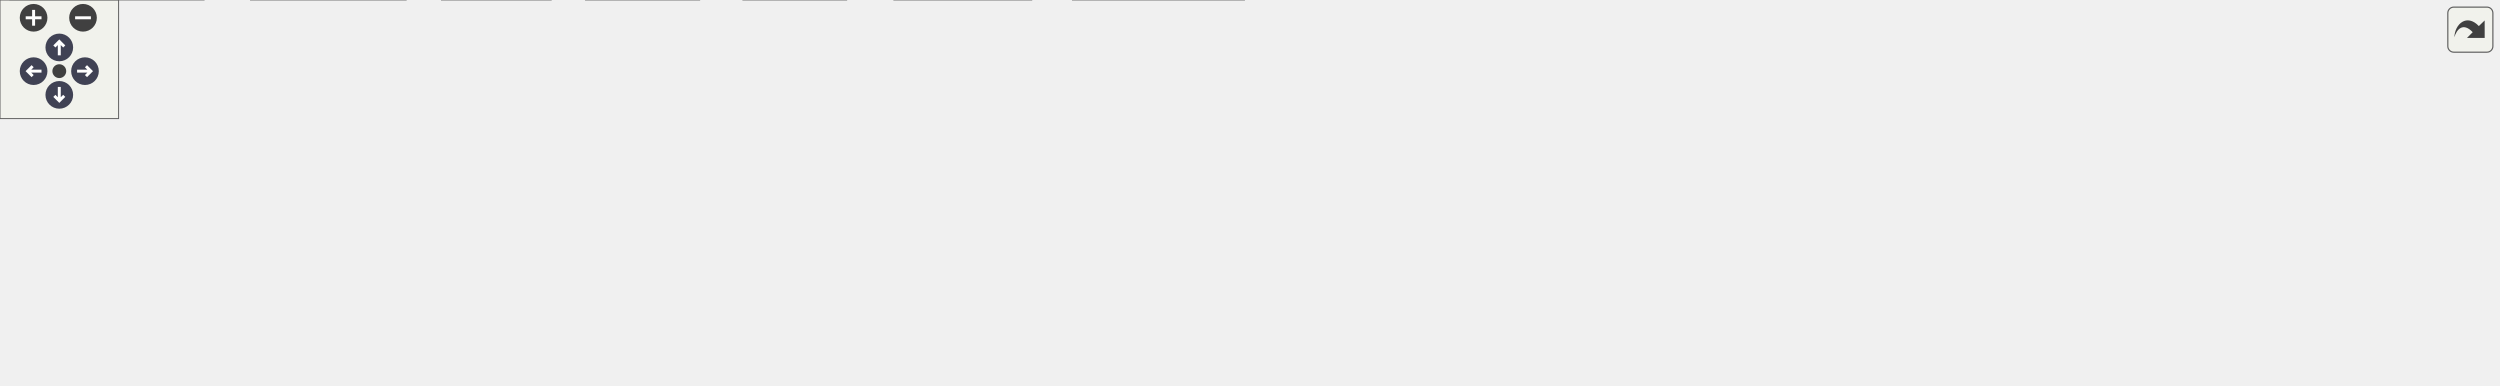
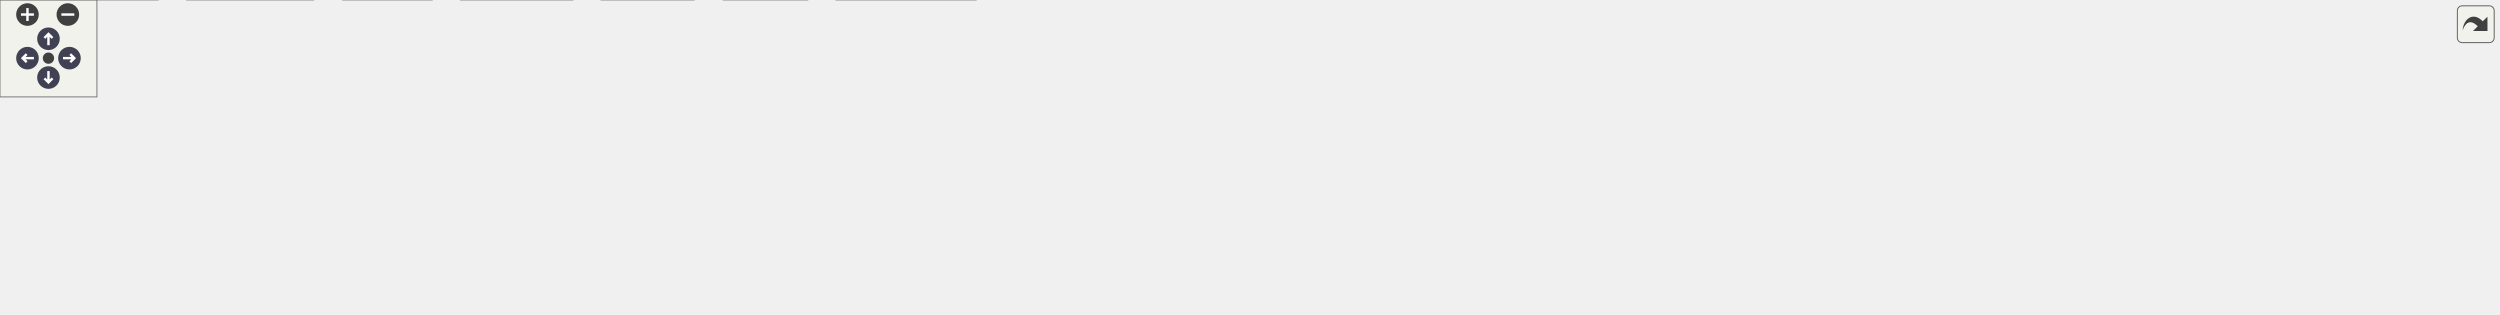
<svg xmlns="http://www.w3.org/2000/svg" xmlns:xlink="http://www.w3.org/1999/xlink" id="main" version="1.1" xml:space="preserve">
  <style type="text/css">
.node, .edge {opacity: 0.7;}
.node.selected, .edge.selected {opacity: 1;}
.edge:hover path { stroke: red; }
.edge:hover polygon { stroke: red; fill: red; }
</style>
  <defs>
    <circle id="rim" cx="0" cy="0" r="7" />
    <circle id="rim2" cx="0" cy="0" r="3.5" />
    <g id="zoomPlus">
      <use xlink:href="#rim" fill="#404040">
        <set attributeName="fill" to="#808080" begin="zoomplus.mouseover" end="zoomplus.mouseout" />
      </use>
      <path d="M-4,0h8M0,-4v8" fill="none" stroke="white" stroke-width="1.5" pointer-events="none" />
    </g>
    <g id="zoomMin">
      <use xlink:href="#rim" fill="#404040">
        <set attributeName="fill" to="#808080" begin="zoomminus.mouseover" end="zoomminus.mouseout" />
      </use>
      <path d="M-4,0h8" fill="none" stroke="white" stroke-width="1.5" pointer-events="none" />
    </g>
    <g id="arrowUp" transform="translate(30 24)">
      <use xlink:href="#rim" />
      <path pointer-events="none" fill="none" stroke="white" stroke-width="1.5" d="M0,-3.0v7 M-2.5,-0.5L0,-3.0L2.5,-0.5" />
    </g>
    <g id="arrowRight" transform="rotate(90) translate(36 -43)">
      <use xlink:href="#rim" />
      <path pointer-events="none" fill="none" stroke="white" stroke-width="1.5" d="M0,-3.0v7 M-2.5,-0.5L0,-3.0L2.5,-0.5" />
    </g>
    <g id="arrowDown" transform="rotate(180) translate(-30 -48)">
      <use xlink:href="#rim" />
      <path pointer-events="none" fill="none" stroke="white" stroke-width="1.5" d="M0,-3.0v7 M-2.5,-0.5L0,-3.0L2.5,-0.5" />
    </g>
    <g id="arrowLeft" transform="rotate(270) translate(-36 17)">
      <use xlink:href="#rim" />
      <path pointer-events="none" fill="none" stroke="white" stroke-width="1.5" d="M0,-3.0v7 M-2.5,-0.5L0,-3.0L2.5,-0.5" />
    </g>
    <g id="resetDef">
      <use xlink:href="#rim2" fill="#404040">
        <set attributeName="fill" to="#808080" begin="reset.mouseover" end="reset.mouseout" />
      </use>
    </g>
  </defs>
  <svg id="graph" class="graph">
    <g id="viewport">
      <g id="Node000001" class="node">
        <g id="a_Node000001">
          <a xlink:title=" ">
-             <polygon fill="#999999" stroke="#666666" points="815.75,-134.25 686.5,-134.25 686.5,-113.5 815.75,-113.5 815.75,-134.25" />
-             <text xml:space="preserve" text-anchor="middle" x="751.12" y="-120.75" font-family="Helvetica,sans-Serif" font-size="10.00">src/app/Application.cpp</text>
+             <polygon fill="#999999" stroke="#666666" points="1022.5,-134.25 893.25,-134.25 893.25,-113.5 1022.5,-113.5 1022.5,-134.25" />
+             <text xml:space="preserve" text-anchor="middle" x="957.88" y="-120.75" font-family="Helvetica,sans-Serif" font-size="10.00">src/app/Application.cpp</text>
          </a>
        </g>
      </g>
      <g id="Node000002" class="node">
        <g id="a_Node000002">
          <a xlink:href="Application_8hpp.html" target="_top" xlink:title=" ">
-             <polygon fill="white" stroke="#666666" points="218,-77.5 126.25,-77.5 126.25,-56.75 218,-56.75 218,-77.5" />
-             <text xml:space="preserve" text-anchor="middle" x="172.12" y="-64" font-family="Helvetica,sans-Serif" font-size="10.00">Application.hpp</text>
+             <polygon fill="white" stroke="#666666" points="281.75,-77.5 190,-77.5 190,-56.75 281.75,-56.75 281.75,-77.5" />
+             <text xml:space="preserve" text-anchor="middle" x="235.88" y="-64" font-family="Helvetica,sans-Serif" font-size="10.00">Application.hpp</text>
          </a>
        </g>
      </g>
      <g id="edge1_Node000001_Node000002" class="edge">
        <g id="a_edge1_Node000001_Node000002">
          <a xlink:title=" ">
-             <path fill="none" stroke="#63b8ff" d="M686.41,-118.99C589.4,-112.8 400.31,-99.25 229.52,-77.71" />
-             <polygon fill="#63b8ff" stroke="#63b8ff" points="230.16,-74.26 219.8,-76.47 229.28,-81.21 230.16,-74.26" />
-           </a>
-         </g>
-       </g>
-       <g id="Node000005" class="node">
-         <g id="a_Node000005">
+             <path fill="none" stroke="#63b8ff" d="M892.82,-120.63C775.25,-116.1 519.4,-104.06 293.46,-77.69" />
+             <polygon fill="#63b8ff" stroke="#63b8ff" points="293.88,-74.22 283.54,-76.52 293.06,-81.17 293.88,-74.22" />
+           </a>
+         </g>
+       </g>
+       <g id="Node000006" class="node">
+         <g id="a_Node000006">
          <a xlink:href="SingleInstance_8hpp.html" target="_top" xlink:title=" ">
-             <polygon fill="white" stroke="#666666" points="108.25,-77.5 0,-77.5 0,-56.75 108.25,-56.75 108.25,-77.5" />
-             <text xml:space="preserve" text-anchor="middle" x="54.12" y="-64" font-family="Helvetica,sans-Serif" font-size="10.00">SingleInstance.hpp</text>
-           </a>
-         </g>
-       </g>
-       <g id="edge4_Node000001_Node000005" class="edge">
-         <g id="a_edge4_Node000001_Node000005">
-           <a xlink:title=" ">
-             <path fill="none" stroke="#63b8ff" d="M686.18,-119.86C573.23,-114.27 333.07,-100.79 120.13,-77.76" />
-             <polygon fill="#63b8ff" stroke="#63b8ff" points="120.55,-74.28 110.23,-76.68 119.79,-81.24 120.55,-74.28" />
-           </a>
-         </g>
-       </g>
-       <g id="Node000008" class="node">
-         <g id="a_Node000008">
-           <a xlink:href="Constants_8hpp.html" target="_top" xlink:title=" ">
-             <polygon fill="white" stroke="#666666" points="815.38,-77.5 686.88,-77.5 686.88,-56.75 815.38,-56.75 815.38,-77.5" />
-             <text xml:space="preserve" text-anchor="middle" x="751.12" y="-64" font-family="Helvetica,sans-Serif" font-size="10.00">mo/core/Constants.hpp</text>
-           </a>
-         </g>
-       </g>
-       <g id="edge7_Node000001_Node000008" class="edge">
-         <g id="a_edge7_Node000001_Node000008">
-           <a xlink:title=" ">
-             <path fill="none" stroke="#63b8ff" d="M751.12,-113.09C751.12,-106.47 751.12,-97.47 751.12,-89.27" />
-             <polygon fill="#63b8ff" stroke="#63b8ff" points="754.63,-89.34 751.13,-79.34 747.63,-89.34 754.63,-89.34" />
+             <polygon fill="white" stroke="#666666" points="172,-77.5 63.75,-77.5 63.75,-56.75 172,-56.75 172,-77.5" />
+             <text xml:space="preserve" text-anchor="middle" x="117.88" y="-64" font-family="Helvetica,sans-Serif" font-size="10.00">SingleInstance.hpp</text>
+           </a>
+         </g>
+       </g>
+       <g id="edge5_Node000001_Node000006" class="edge">
+         <g id="a_edge5_Node000001_Node000006">
+           <a xlink:title=" ">
+             <path fill="none" stroke="#63b8ff" d="M892.99,-121.05C761.25,-116.91 452.74,-105.05 183.64,-77.7" />
+             <polygon fill="#63b8ff" stroke="#63b8ff" points="184.28,-74.25 173.98,-76.71 183.57,-81.21 184.28,-74.25" />
          </a>
        </g>
      </g>
      <g id="Node000009" class="node">
        <g id="a_Node000009">
+           <a xlink:href="Constants_8hpp.html" target="_top" xlink:title=" ">
+             <polygon fill="white" stroke="#666666" points="878.12,-77.5 749.62,-77.5 749.62,-56.75 878.12,-56.75 878.12,-77.5" />
+             <text xml:space="preserve" text-anchor="middle" x="813.88" y="-64" font-family="Helvetica,sans-Serif" font-size="10.00">mo/core/Constants.hpp</text>
+           </a>
+         </g>
+       </g>
+       <g id="edge9_Node000001_Node000009" class="edge">
+         <g id="a_edge9_Node000001_Node000009">
+           <a xlink:title=" ">
+             <path fill="none" stroke="#63b8ff" d="M932.13,-113.09C909.3,-104.41 875.7,-91.63 850.15,-81.92" />
+             <polygon fill="#63b8ff" stroke="#63b8ff" points="851.4,-78.65 840.81,-78.37 848.91,-85.19 851.4,-78.65" />
+           </a>
+         </g>
+       </g>
+       <g id="Node000010" class="node">
+         <g id="a_Node000010">
          <a xlink:href="Logger_8hpp.html" target="_top" xlink:title=" ">
-             <polygon fill="white" stroke="#666666" points="486.12,-77.5 374.12,-77.5 374.12,-56.75 486.12,-56.75 486.12,-77.5" />
-             <text xml:space="preserve" text-anchor="middle" x="430.12" y="-64" font-family="Helvetica,sans-Serif" font-size="10.00">mo/core/Logger.hpp</text>
-           </a>
-         </g>
-       </g>
-       <g id="edge8_Node000001_Node000009" class="edge">
-         <g id="a_edge8_Node000001_Node000009">
-           <a xlink:title=" ">
-             <path fill="none" stroke="#63b8ff" d="M693.37,-113.02C638.45,-103.66 555.86,-89.57 497.87,-79.68" />
-             <polygon fill="#63b8ff" stroke="#63b8ff" points="498.55,-76.25 488.1,-78.01 497.37,-83.15 498.55,-76.25" />
-           </a>
-         </g>
-       </g>
-       <g id="Node000011" class="node">
-         <g id="a_Node000011">
+             <polygon fill="white" stroke="#666666" points="731.88,-77.5 619.88,-77.5 619.88,-56.75 731.88,-56.75 731.88,-77.5" />
+             <text xml:space="preserve" text-anchor="middle" x="675.88" y="-64" font-family="Helvetica,sans-Serif" font-size="10.00">mo/core/Logger.hpp</text>
+           </a>
+         </g>
+       </g>
+       <g id="edge10_Node000001_Node000010" class="edge">
+         <g id="a_edge10_Node000001_Node000010">
+           <a xlink:title=" ">
+             <path fill="none" stroke="#63b8ff" d="M907.13,-113.02C859.66,-103.81 788.65,-90.02 737.84,-80.16" />
+             <polygon fill="#63b8ff" stroke="#63b8ff" points="738.65,-76.75 728.17,-78.28 737.32,-83.62 738.65,-76.75" />
+           </a>
+         </g>
+       </g>
+       <g id="Node000012" class="node">
+         <g id="a_Node000012">
          <a xlink:href="Settings_8hpp.html" target="_top" xlink:title=" ">
-             <polygon fill="white" stroke="#666666" points="355.88,-77.5 236.38,-77.5 236.38,-56.75 355.88,-56.75 355.88,-77.5" />
-             <text xml:space="preserve" text-anchor="middle" x="296.12" y="-64" font-family="Helvetica,sans-Serif" font-size="10.00">mo/core/Settings.hpp</text>
-           </a>
-         </g>
-       </g>
-       <g id="edge10_Node000001_Node000011" class="edge">
-         <g id="a_edge10_Node000001_Node000011">
-           <a xlink:title=" ">
-             <path fill="none" stroke="#63b8ff" d="M686.2,-115.6C611.78,-107.19 485.83,-92.7 367.4,-77.77" />
-             <polygon fill="#63b8ff" stroke="#63b8ff" points="368.19,-74.34 357.83,-76.56 367.31,-81.29 368.19,-74.34" />
+             <polygon fill="white" stroke="#666666" points="419.62,-77.5 300.12,-77.5 300.12,-56.75 419.62,-56.75 419.62,-77.5" />
+             <text xml:space="preserve" text-anchor="middle" x="359.88" y="-64" font-family="Helvetica,sans-Serif" font-size="10.00">mo/core/Settings.hpp</text>
+           </a>
+         </g>
+       </g>
+       <g id="edge12_Node000001_Node000012" class="edge">
+         <g id="a_edge12_Node000001_Node000012">
+           <a xlink:title=" ">
+             <path fill="none" stroke="#63b8ff" d="M893.03,-118.35C795.33,-111.31 604.28,-96.64 431.42,-77.73" />
+             <polygon fill="#63b8ff" stroke="#63b8ff" points="431.89,-74.26 421.57,-76.65 431.13,-81.22 431.89,-74.26" />
          </a>
        </g>
      </g>
      <g id="Node000013" class="node">
        <g id="a_Node000013">
          <a xlink:href="MainWindow_8hpp.html" target="_top" xlink:title=" ">
-             <polygon fill="white" stroke="#666666" points="668.38,-77.5 503.88,-77.5 503.88,-56.75 668.38,-56.75 668.38,-77.5" />
-             <text xml:space="preserve" text-anchor="middle" x="586.12" y="-64" font-family="Helvetica,sans-Serif" font-size="10.00">mainwindow/MainWindow.hpp</text>
-           </a>
-         </g>
-       </g>
-       <g id="edge15_Node000001_Node000013" class="edge">
-         <g id="a_edge15_Node000001_Node000013">
-           <a xlink:title=" ">
-             <path fill="none" stroke="#63b8ff" d="M721.63,-113.09C695.08,-104.28 655.83,-91.25 626.4,-81.49" />
-             <polygon fill="#63b8ff" stroke="#63b8ff" points="627.68,-78.22 617.08,-78.4 625.47,-84.87 627.68,-78.22" />
+             <polygon fill="white" stroke="#666666" points="602.12,-77.5 437.62,-77.5 437.62,-56.75 602.12,-56.75 602.12,-77.5" />
+             <text xml:space="preserve" text-anchor="middle" x="519.88" y="-64" font-family="Helvetica,sans-Serif" font-size="10.00">mainwindow/MainWindow.hpp</text>
+           </a>
+         </g>
+       </g>
+       <g id="edge17_Node000001_Node000013" class="edge">
+         <g id="a_edge17_Node000001_Node000013">
+           <a xlink:title=" ">
+             <path fill="none" stroke="#63b8ff" d="M892.77,-114.74C817.82,-105.37 694.22,-89.92 610.04,-79.4" />
+             <polygon fill="#63b8ff" stroke="#63b8ff" points="610.55,-75.93 600.19,-78.16 609.68,-82.88 610.55,-75.93" />
          </a>
        </g>
      </g>
      <g id="Node000015" class="node">
        <g id="a_Node000015">
          <a xlink:title=" ">
-             <polygon fill="#e0e0e0" stroke="#999999" points="909.12,-77.5 833.12,-77.5 833.12,-56.75 909.12,-56.75 909.12,-77.5" />
-             <text xml:space="preserve" text-anchor="middle" x="871.12" y="-64" font-family="Helvetica,sans-Serif" font-size="10.00">QLibraryInfo</text>
-           </a>
-         </g>
-       </g>
-       <g id="edge19_Node000001_Node000015" class="edge">
-         <g id="a_edge19_Node000001_Node000015">
-           <a xlink:title=" ">
-             <path fill="none" stroke="#63b8ff" d="M772.58,-113.09C791.18,-104.6 818.35,-92.2 839.45,-82.58" />
-             <polygon fill="#63b8ff" stroke="#63b8ff" points="840.84,-85.79 848.48,-78.46 837.93,-79.42 840.84,-85.79" />
+             <polygon fill="#e0e0e0" stroke="#999999" points="1019.88,-77.5 895.88,-77.5 895.88,-56.75 1019.88,-56.75 1019.88,-77.5" />
+             <text xml:space="preserve" text-anchor="middle" x="957.88" y="-64" font-family="Helvetica,sans-Serif" font-size="10.00">QCommandLineParser</text>
+           </a>
+         </g>
+       </g>
+       <g id="edge21_Node000001_Node000015" class="edge">
+         <g id="a_edge21_Node000001_Node000015">
+           <a xlink:title=" ">
+             <path fill="none" stroke="#63b8ff" d="M957.88,-113.09C957.88,-106.47 957.88,-97.47 957.88,-89.27" />
+             <polygon fill="#63b8ff" stroke="#63b8ff" points="961.38,-89.34 957.88,-79.34 954.38,-89.34 961.38,-89.34" />
          </a>
        </g>
      </g>
      <g id="Node000016" class="node">
        <g id="a_Node000016">
          <a xlink:title=" ">
-             <polygon fill="#e0e0e0" stroke="#999999" points="982.62,-77.5 927.62,-77.5 927.62,-56.75 982.62,-56.75 982.62,-77.5" />
-             <text xml:space="preserve" text-anchor="middle" x="955.12" y="-64" font-family="Helvetica,sans-Serif" font-size="10.00">QLocale</text>
-           </a>
-         </g>
-       </g>
-       <g id="edge20_Node000001_Node000016" class="edge">
-         <g id="a_edge20_Node000001_Node000016">
-           <a xlink:title=" ">
-             <path fill="none" stroke="#63b8ff" d="M787.6,-113.09C823.84,-103.36 879.24,-88.49 916.29,-78.55" />
-             <polygon fill="#63b8ff" stroke="#63b8ff" points="916.95,-82 925.7,-76.02 915.13,-75.23 916.95,-82" />
+             <polygon fill="#e0e0e0" stroke="#999999" points="1097.62,-77.5 1038.12,-77.5 1038.12,-56.75 1097.62,-56.75 1097.62,-77.5" />
+             <text xml:space="preserve" text-anchor="middle" x="1067.88" y="-64" font-family="Helvetica,sans-Serif" font-size="10.00">QFileInfo</text>
+           </a>
+         </g>
+       </g>
+       <g id="edge22_Node000001_Node000016" class="edge">
+         <g id="a_edge22_Node000001_Node000016">
+           <a xlink:title=" ">
+             <path fill="none" stroke="#63b8ff" d="M977.54,-113.09C994.43,-104.68 1019.04,-92.43 1038.31,-82.84" />
+             <polygon fill="#63b8ff" stroke="#63b8ff" points="1039.63,-86.09 1047.02,-78.5 1036.51,-79.83 1039.63,-86.09" />
          </a>
        </g>
      </g>
      <g id="Node000017" class="node">
        <g id="a_Node000017">
          <a xlink:title=" ">
-             <polygon fill="#e0e0e0" stroke="#999999" points="1063.75,-77.5 1000.5,-77.5 1000.5,-56.75 1063.75,-56.75 1063.75,-77.5" />
-             <text xml:space="preserve" text-anchor="middle" x="1032.12" y="-64" font-family="Helvetica,sans-Serif" font-size="10.00">QSettings</text>
-           </a>
-         </g>
-       </g>
-       <g id="edge21_Node000001_Node000017" class="edge">
-         <g id="a_edge21_Node000001_Node000017">
-           <a xlink:title=" ">
-             <path fill="none" stroke="#63b8ff" d="M807.27,-113.03C853.71,-104.72 921.68,-92.18 989.41,-78.01" />
-             <polygon fill="#63b8ff" stroke="#63b8ff" points="989.73,-81.52 998.8,-76.04 988.29,-74.67 989.73,-81.52" />
+             <polygon fill="#e0e0e0" stroke="#999999" points="1191.88,-77.5 1115.88,-77.5 1115.88,-56.75 1191.88,-56.75 1191.88,-77.5" />
+             <text xml:space="preserve" text-anchor="middle" x="1153.88" y="-64" font-family="Helvetica,sans-Serif" font-size="10.00">QLibraryInfo</text>
+           </a>
+         </g>
+       </g>
+       <g id="edge23_Node000001_Node000017" class="edge">
+         <g id="a_edge23_Node000001_Node000017">
+           <a xlink:title=" ">
+             <path fill="none" stroke="#63b8ff" d="M992.92,-113.09C1025.01,-104.12 1072.72,-90.79 1107.87,-80.98" />
+             <polygon fill="#63b8ff" stroke="#63b8ff" points="1108.66,-84.39 1117.35,-78.33 1106.78,-77.65 1108.66,-84.39" />
          </a>
        </g>
      </g>
      <g id="Node000018" class="node">
        <g id="a_Node000018">
          <a xlink:title=" ">
-             <polygon fill="#e0e0e0" stroke="#999999" points="1174.75,-77.5 1081.5,-77.5 1081.5,-56.75 1174.75,-56.75 1174.75,-77.5" />
-             <text xml:space="preserve" text-anchor="middle" x="1128.12" y="-64" font-family="Helvetica,sans-Serif" font-size="10.00">QStandardPaths</text>
-           </a>
-         </g>
-       </g>
-       <g id="edge22_Node000001_Node000018" class="edge">
-         <g id="a_edge22_Node000001_Node000018">
-           <a xlink:title=" ">
-             <path fill="none" stroke="#63b8ff" d="M815.96,-114.3C878.57,-105.89 976.35,-92.42 1069.94,-77.97" />
-             <polygon fill="#63b8ff" stroke="#63b8ff" points="1070.19,-81.47 1079.54,-76.48 1069.12,-74.55 1070.19,-81.47" />
+             <polygon fill="#e0e0e0" stroke="#999999" points="1265.38,-77.5 1210.38,-77.5 1210.38,-56.75 1265.38,-56.75 1265.38,-77.5" />
+             <text xml:space="preserve" text-anchor="middle" x="1237.88" y="-64" font-family="Helvetica,sans-Serif" font-size="10.00">QLocale</text>
+           </a>
+         </g>
+       </g>
+       <g id="edge24_Node000001_Node000018" class="edge">
+         <g id="a_edge24_Node000001_Node000018">
+           <a xlink:title=" ">
+             <path fill="none" stroke="#63b8ff" d="M1016.51,-113C1063.36,-104.87 1130.92,-92.6 1199.1,-77.78" />
+             <polygon fill="#63b8ff" stroke="#63b8ff" points="1199.54,-81.26 1208.56,-75.7 1198.04,-74.43 1199.54,-81.26" />
          </a>
        </g>
      </g>
      <g id="Node000019" class="node">
        <g id="a_Node000019">
          <a xlink:title=" ">
-             <polygon fill="#e0e0e0" stroke="#999999" points="1263.88,-77.5 1192.38,-77.5 1192.38,-56.75 1263.88,-56.75 1263.88,-77.5" />
-             <text xml:space="preserve" text-anchor="middle" x="1228.12" y="-64" font-family="Helvetica,sans-Serif" font-size="10.00">QTranslator</text>
-           </a>
-         </g>
-       </g>
-       <g id="edge23_Node000001_Node000019" class="edge">
-         <g id="a_edge23_Node000001_Node000019">
-           <a xlink:title=" ">
-             <path fill="none" stroke="#63b8ff" d="M815.96,-118.23C898.55,-111.83 1045.89,-98.82 1180.82,-77.89" />
-             <polygon fill="#63b8ff" stroke="#63b8ff" points="1181.33,-81.36 1190.67,-76.35 1180.25,-74.44 1181.33,-81.36" />
+             <polygon fill="#e0e0e0" stroke="#999999" points="1346.5,-77.5 1283.25,-77.5 1283.25,-56.75 1346.5,-56.75 1346.5,-77.5" />
+             <text xml:space="preserve" text-anchor="middle" x="1314.88" y="-64" font-family="Helvetica,sans-Serif" font-size="10.00">QSettings</text>
+           </a>
+         </g>
+       </g>
+       <g id="edge25_Node000001_Node000019" class="edge">
+         <g id="a_edge25_Node000001_Node000019">
+           <a xlink:title=" ">
+             <path fill="none" stroke="#63b8ff" d="M1022.81,-115.28C1084.57,-107.67 1180.3,-94.89 1271.9,-77.94" />
+             <polygon fill="#63b8ff" stroke="#63b8ff" points="1272.38,-81.41 1281.56,-76.13 1271.09,-74.53 1272.38,-81.41" />
+           </a>
+         </g>
+       </g>
+       <g id="Node000020" class="node">
+         <g id="a_Node000020">
+           <a xlink:title=" ">
+             <polygon fill="#e0e0e0" stroke="#999999" points="1457.5,-77.5 1364.25,-77.5 1364.25,-56.75 1457.5,-56.75 1457.5,-77.5" />
+             <text xml:space="preserve" text-anchor="middle" x="1410.88" y="-64" font-family="Helvetica,sans-Serif" font-size="10.00">QStandardPaths</text>
+           </a>
+         </g>
+       </g>
+       <g id="edge26_Node000001_Node000020" class="edge">
+         <g id="a_edge26_Node000001_Node000020">
+           <a xlink:title=" ">
+             <path fill="none" stroke="#63b8ff" d="M1022.82,-116.59C1099.33,-108.93 1230.58,-95.01 1352.42,-77.93" />
+             <polygon fill="#63b8ff" stroke="#63b8ff" points="1352.89,-81.4 1362.3,-76.54 1351.91,-74.47 1352.89,-81.4" />
+           </a>
+         </g>
+       </g>
+       <g id="Node000021" class="node">
+         <g id="a_Node000021">
+           <a xlink:title=" ">
+             <polygon fill="#e0e0e0" stroke="#999999" points="1546.62,-77.5 1475.12,-77.5 1475.12,-56.75 1546.62,-56.75 1546.62,-77.5" />
+             <text xml:space="preserve" text-anchor="middle" x="1510.88" y="-64" font-family="Helvetica,sans-Serif" font-size="10.00">QTranslator</text>
+           </a>
+         </g>
+       </g>
+       <g id="edge27_Node000001_Node000021" class="edge">
+         <g id="a_edge27_Node000001_Node000021">
+           <a xlink:title=" ">
+             <path fill="none" stroke="#63b8ff" d="M1022.85,-119.61C1117.73,-114.28 1299.89,-101.94 1463.66,-77.84" />
+             <polygon fill="#63b8ff" stroke="#63b8ff" points="1464.05,-81.32 1473.42,-76.38 1463.02,-74.39 1464.05,-81.32" />
          </a>
        </g>
      </g>
      <g id="Node000003" class="node">
        <g id="a_Node000003">
          <a xlink:title=" ">
-             <polygon fill="#e0e0e0" stroke="#999999" points="205.25,-20.75 127,-20.75 127,0 205.25,0 205.25,-20.75" />
-             <text xml:space="preserve" text-anchor="middle" x="166.12" y="-7.25" font-family="Helvetica,sans-Serif" font-size="10.00">QApplication</text>
+             <polygon fill="#e0e0e0" stroke="#999999" points="194,-20.75 115.75,-20.75 115.75,0 194,0 194,-20.75" />
+             <text xml:space="preserve" text-anchor="middle" x="154.88" y="-7.25" font-family="Helvetica,sans-Serif" font-size="10.00">QApplication</text>
          </a>
        </g>
      </g>
      <g id="edge2_Node000002_Node000003" class="edge">
        <g id="a_edge2_Node000002_Node000003">
          <a xlink:title=" ">
-             <path fill="none" stroke="#63b8ff" d="M171.05,-56.34C170.33,-49.72 169.34,-40.72 168.44,-32.52" />
-             <polygon fill="#63b8ff" stroke="#63b8ff" points="171.92,-32.14 167.35,-22.58 164.96,-32.9 171.92,-32.14" />
+             <path fill="none" stroke="#63b8ff" d="M221.39,-56.34C209.53,-48.32 192.5,-36.81 178.64,-27.44" />
+             <polygon fill="#63b8ff" stroke="#63b8ff" points="180.73,-24.63 170.48,-21.93 176.81,-30.43 180.73,-24.63" />
          </a>
        </g>
      </g>
      <g id="Node000004" class="node">
        <g id="a_Node000004">
          <a xlink:title=" ">
-             <polygon fill="#e0e0e0" stroke="#999999" points="353.75,-20.75 296.5,-20.75 296.5,0 353.75,0 353.75,-20.75" />
-             <text xml:space="preserve" text-anchor="middle" x="325.12" y="-7.25" font-family="Helvetica,sans-Serif" font-size="10.00">memory</text>
+             <polygon fill="#e0e0e0" stroke="#999999" points="354.5,-20.75 285.25,-20.75 285.25,0 354.5,0 354.5,-20.75" />
+             <text xml:space="preserve" text-anchor="middle" x="319.88" y="-7.25" font-family="Helvetica,sans-Serif" font-size="10.00">QStringList</text>
          </a>
        </g>
      </g>
      <g id="edge3_Node000002_Node000004" class="edge">
        <g id="a_edge3_Node000002_Node000004">
          <a xlink:title=" ">
-             <path fill="none" stroke="#63b8ff" d="M199.48,-56.34C223.88,-47.61 259.85,-34.73 287.06,-25" />
-             <polygon fill="#63b8ff" stroke="#63b8ff" points="288.09,-28.35 296.33,-21.68 285.73,-21.75 288.09,-28.35" />
-           </a>
-         </g>
-       </g>
-       <g id="Node000006" class="node">
-         <g id="a_Node000006">
-           <a xlink:title=" ">
-             <polygon fill="#e0e0e0" stroke="#999999" points="278.62,-20.75 223.62,-20.75 223.62,0 278.62,0 278.62,-20.75" />
-             <text xml:space="preserve" text-anchor="middle" x="251.12" y="-7.25" font-family="Helvetica,sans-Serif" font-size="10.00">QObject</text>
-           </a>
-         </g>
-       </g>
-       <g id="edge5_Node000005_Node000006" class="edge">
-         <g id="a_edge5_Node000005_Node000006">
-           <a xlink:title=" ">
-             <path fill="none" stroke="#63b8ff" d="M89.34,-56.34C123.9,-46.73 176.47,-32.12 212.23,-22.18" />
-             <polygon fill="#63b8ff" stroke="#63b8ff" points="213.05,-25.59 221.75,-19.54 211.18,-18.84 213.05,-25.59" />
+             <path fill="none" stroke="#63b8ff" d="M250.89,-56.34C263.32,-48.24 281.2,-36.58 295.65,-27.17" />
+             <polygon fill="#63b8ff" stroke="#63b8ff" points="297.25,-30.3 303.72,-21.9 293.43,-24.43 297.25,-30.3" />
+           </a>
+         </g>
+       </g>
+       <g id="Node000005" class="node">
+         <g id="a_Node000005">
+           <a xlink:title=" ">
+             <polygon fill="#e0e0e0" stroke="#999999" points="429.5,-20.75 372.25,-20.75 372.25,0 429.5,0 429.5,-20.75" />
+             <text xml:space="preserve" text-anchor="middle" x="400.88" y="-7.25" font-family="Helvetica,sans-Serif" font-size="10.00">memory</text>
+           </a>
+         </g>
+       </g>
+       <g id="edge4_Node000002_Node000005" class="edge">
+         <g id="a_edge4_Node000002_Node000005">
+           <a xlink:title=" ">
+             <path fill="none" stroke="#63b8ff" d="M265.37,-56.34C292.09,-47.47 331.66,-34.34 361.15,-24.56" />
+             <polygon fill="#63b8ff" stroke="#63b8ff" points="362.08,-27.93 370.47,-21.46 359.88,-21.29 362.08,-27.93" />
+           </a>
+         </g>
+       </g>
+       <g id="edge8_Node000006_Node000004" class="edge">
+         <g id="a_edge8_Node000006_Node000004">
+           <a xlink:title=" ">
+             <path fill="none" stroke="#63b8ff" d="M153.99,-56.34C187.52,-47.25 237.58,-33.68 273.94,-23.82" />
+             <polygon fill="#63b8ff" stroke="#63b8ff" points="274.55,-27.29 283.29,-21.29 272.72,-20.53 274.55,-27.29" />
          </a>
        </g>
      </g>
      <g id="Node000007" class="node">
        <g id="a_Node000007">
          <a xlink:title=" ">
-             <polygon fill="#e0e0e0" stroke="#999999" points="103,-20.75 5.25,-20.75 5.25,0 103,0 103,-20.75" />
-             <text xml:space="preserve" text-anchor="middle" x="54.12" y="-7.25" font-family="Helvetica,sans-Serif" font-size="10.00">QSharedMemory</text>
-           </a>
-         </g>
-       </g>
-       <g id="edge6_Node000005_Node000007" class="edge">
-         <g id="a_edge6_Node000005_Node000007">
-           <a xlink:title=" ">
-             <path fill="none" stroke="#63b8ff" d="M54.12,-56.34C54.12,-49.72 54.12,-40.72 54.12,-32.52" />
-             <polygon fill="#63b8ff" stroke="#63b8ff" points="57.63,-32.59 54.13,-22.59 50.63,-32.59 57.63,-32.59" />
-           </a>
-         </g>
-       </g>
-       <g id="Node000010" class="node">
-         <g id="a_Node000010">
-           <a xlink:title=" ">
-             <polygon fill="#e0e0e0" stroke="#999999" points="428.12,-20.75 376.12,-20.75 376.12,0 428.12,0 428.12,-20.75" />
-             <text xml:space="preserve" text-anchor="middle" x="402.12" y="-7.25" font-family="Helvetica,sans-Serif" font-size="10.00">QString</text>
-           </a>
-         </g>
-       </g>
-       <g id="edge9_Node000009_Node000010" class="edge">
-         <g id="a_edge9_Node000009_Node000010">
-           <a xlink:title=" ">
-             <path fill="none" stroke="#63b8ff" d="M425.12,-56.34C421.54,-49.33 416.59,-39.66 412.2,-31.08" />
-             <polygon fill="#63b8ff" stroke="#63b8ff" points="415.45,-29.74 407.78,-22.43 409.21,-32.92 415.45,-29.74" />
-           </a>
-         </g>
-       </g>
-       <g id="edge14_Node000011_Node000004" class="edge">
-         <g id="a_edge14_Node000011_Node000004">
-           <a xlink:title=" ">
-             <path fill="none" stroke="#63b8ff" d="M301.31,-56.34C305.02,-49.33 310.14,-39.66 314.69,-31.08" />
-             <polygon fill="#63b8ff" stroke="#63b8ff" points="317.69,-32.89 319.28,-22.42 311.5,-29.61 317.69,-32.89" />
-           </a>
-         </g>
-       </g>
-       <g id="edge11_Node000011_Node000006" class="edge">
-         <g id="a_edge11_Node000011_Node000006">
-           <a xlink:title=" ">
-             <path fill="none" stroke="#63b8ff" d="M288.08,-56.34C282.06,-49.02 273.66,-38.79 266.38,-29.94" />
-             <polygon fill="#63b8ff" stroke="#63b8ff" points="269.12,-27.75 260.06,-22.25 263.71,-32.2 269.12,-27.75" />
-           </a>
-         </g>
-       </g>
-       <g id="edge12_Node000011_Node000010" class="edge">
-         <g id="a_edge12_Node000011_Node000010">
-           <a xlink:title=" ">
-             <path fill="none" stroke="#63b8ff" d="M315.08,-56.34C331.2,-48.01 354.63,-35.91 373.12,-26.36" />
-             <polygon fill="#63b8ff" stroke="#63b8ff" points="374.71,-29.47 381.99,-21.77 371.5,-23.25 374.71,-29.47" />
-           </a>
-         </g>
-       </g>
-       <g id="Node000012" class="node">
-         <g id="a_Node000012">
-           <a xlink:title=" ">
-             <polygon fill="#e0e0e0" stroke="#999999" points="521.75,-20.75 452.5,-20.75 452.5,0 521.75,0 521.75,-20.75" />
-             <text xml:space="preserve" text-anchor="middle" x="487.12" y="-7.25" font-family="Helvetica,sans-Serif" font-size="10.00">QStringList</text>
-           </a>
-         </g>
-       </g>
-       <g id="edge13_Node000011_Node000012" class="edge">
-         <g id="a_edge13_Node000011_Node000012">
-           <a xlink:title=" ">
-             <path fill="none" stroke="#63b8ff" d="M330.27,-56.34C361.55,-47.37 408.04,-34.04 442.3,-24.23" />
-             <polygon fill="#63b8ff" stroke="#63b8ff" points="442.85,-27.71 451.5,-21.59 440.92,-20.98 442.85,-27.71" />
-           </a>
-         </g>
-       </g>
-       <g id="edge18_Node000013_Node000004" class="edge">
-         <g id="a_edge18_Node000013_Node000004">
-           <a xlink:title=" ">
-             <path fill="none" stroke="#63b8ff" d="M537.8,-56.33C493.4,-47.28 425.77,-33.37 367.12,-20.75 366.46,-20.61 365.8,-20.46 365.12,-20.32" />
-             <polygon fill="#63b8ff" stroke="#63b8ff" points="366.03,-16.93 355.51,-18.21 364.53,-23.77 366.03,-16.93" />
-           </a>
-         </g>
-       </g>
-       <g id="edge17_Node000013_Node000012" class="edge">
-         <g id="a_edge17_Node000013_Node000012">
-           <a xlink:title=" ">
-             <path fill="none" stroke="#63b8ff" d="M568.43,-56.34C553.5,-48.08 531.89,-36.13 514.7,-26.63" />
-             <polygon fill="#63b8ff" stroke="#63b8ff" points="516.44,-23.59 506,-21.81 513.05,-29.71 516.44,-23.59" />
+             <polygon fill="#e0e0e0" stroke="#999999" points="267.38,-20.75 212.38,-20.75 212.38,0 267.38,0 267.38,-20.75" />
+             <text xml:space="preserve" text-anchor="middle" x="239.88" y="-7.25" font-family="Helvetica,sans-Serif" font-size="10.00">QObject</text>
+           </a>
+         </g>
+       </g>
+       <g id="edge6_Node000006_Node000007" class="edge">
+         <g id="a_edge6_Node000006_Node000007">
+           <a xlink:title=" ">
+             <path fill="none" stroke="#63b8ff" d="M139.69,-56.34C158.68,-47.81 186.47,-35.34 207.97,-25.69" />
+             <polygon fill="#63b8ff" stroke="#63b8ff" points="209.18,-28.99 216.87,-21.7 206.32,-22.6 209.18,-28.99" />
+           </a>
+         </g>
+       </g>
+       <g id="Node000008" class="node">
+         <g id="a_Node000008">
+           <a xlink:title=" ">
+             <polygon fill="#e0e0e0" stroke="#999999" points="97.75,-20.75 0,-20.75 0,0 97.75,0 97.75,-20.75" />
+             <text xml:space="preserve" text-anchor="middle" x="48.88" y="-7.25" font-family="Helvetica,sans-Serif" font-size="10.00">QSharedMemory</text>
+           </a>
+         </g>
+       </g>
+       <g id="edge7_Node000006_Node000008" class="edge">
+         <g id="a_edge7_Node000006_Node000008">
+           <a xlink:title=" ">
+             <path fill="none" stroke="#63b8ff" d="M105.54,-56.34C95.63,-48.47 81.49,-37.25 69.81,-27.99" />
+             <polygon fill="#63b8ff" stroke="#63b8ff" points="72.3,-25.49 62.29,-22.02 67.95,-30.98 72.3,-25.49" />
+           </a>
+         </g>
+       </g>
+       <g id="Node000011" class="node">
+         <g id="a_Node000011">
+           <a xlink:title=" ">
+             <polygon fill="#e0e0e0" stroke="#999999" points="499.88,-20.75 447.88,-20.75 447.88,0 499.88,0 499.88,-20.75" />
+             <text xml:space="preserve" text-anchor="middle" x="473.88" y="-7.25" font-family="Helvetica,sans-Serif" font-size="10.00">QString</text>
+           </a>
+         </g>
+       </g>
+       <g id="edge11_Node000010_Node000011" class="edge">
+         <g id="a_edge11_Node000010_Node000011">
+           <a xlink:title=" ">
+             <path fill="none" stroke="#63b8ff" d="M639.76,-56.34C603.46,-46.5 547.76,-31.4 511.07,-21.46" />
+             <polygon fill="#63b8ff" stroke="#63b8ff" points="512.37,-18.18 501.8,-18.94 510.54,-24.94 512.37,-18.18" />
+           </a>
+         </g>
+       </g>
+       <g id="edge15_Node000012_Node000004" class="edge">
+         <g id="a_edge15_Node000012_Node000004">
+           <a xlink:title=" ">
+             <path fill="none" stroke="#63b8ff" d="M352.72,-56.34C347.43,-49.1 340.06,-39.01 333.65,-30.22" />
+             <polygon fill="#63b8ff" stroke="#63b8ff" points="336.58,-28.31 327.86,-22.3 330.93,-32.44 336.58,-28.31" />
+           </a>
+         </g>
+       </g>
+       <g id="edge16_Node000012_Node000005" class="edge">
+         <g id="a_edge16_Node000012_Node000005">
+           <a xlink:title=" ">
+             <path fill="none" stroke="#63b8ff" d="M367.2,-56.34C372.63,-49.1 380.18,-39.01 386.76,-30.22" />
+             <polygon fill="#63b8ff" stroke="#63b8ff" points="389.51,-32.39 392.7,-22.29 383.91,-28.2 389.51,-32.39" />
+           </a>
+         </g>
+       </g>
+       <g id="edge13_Node000012_Node000007" class="edge">
+         <g id="a_edge13_Node000012_Node000007">
+           <a xlink:title=" ">
+             <path fill="none" stroke="#63b8ff" d="M338.42,-56.34C319.82,-47.85 292.65,-35.45 271.55,-25.83" />
+             <polygon fill="#63b8ff" stroke="#63b8ff" points="273.07,-22.67 262.52,-21.71 270.16,-29.04 273.07,-22.67" />
+           </a>
+         </g>
+       </g>
+       <g id="edge14_Node000012_Node000011" class="edge">
+         <g id="a_edge14_Node000012_Node000011">
+           <a xlink:title=" ">
+             <path fill="none" stroke="#63b8ff" d="M380.26,-56.34C397.84,-47.89 423.5,-35.57 443.51,-25.96" />
+             <polygon fill="#63b8ff" stroke="#63b8ff" points="444.81,-29.22 452.31,-21.73 441.78,-22.91 444.81,-29.22" />
+           </a>
+         </g>
+       </g>
+       <g id="edge19_Node000013_Node000004" class="edge">
+         <g id="a_edge19_Node000013_Node000004">
+           <a xlink:title=" ">
+             <path fill="none" stroke="#63b8ff" d="M484.12,-56.34C451.03,-47.28 401.66,-33.76 365.69,-23.92" />
+             <polygon fill="#63b8ff" stroke="#63b8ff" points="367.02,-20.65 356.45,-21.39 365.17,-27.4 367.02,-20.65" />
+           </a>
+         </g>
+       </g>
+       <g id="edge20_Node000013_Node000005" class="edge">
+         <g id="a_edge20_Node000013_Node000005">
+           <a xlink:title=" ">
+             <path fill="none" stroke="#63b8ff" d="M498.6,-56.34C480.16,-47.85 453.21,-35.45 432.28,-25.83" />
+             <polygon fill="#63b8ff" stroke="#63b8ff" points="433.89,-22.71 423.34,-21.71 430.96,-29.07 433.89,-22.71" />
          </a>
        </g>
      </g>
      <g id="Node000014" class="node">
        <g id="a_Node000014">
          <a xlink:title=" ">
-             <polygon fill="#e0e0e0" stroke="#999999" points="629.38,-20.75 542.88,-20.75 542.88,0 629.38,0 629.38,-20.75" />
-             <text xml:space="preserve" text-anchor="middle" x="586.12" y="-7.25" font-family="Helvetica,sans-Serif" font-size="10.00">QMainWindow</text>
-           </a>
-         </g>
-       </g>
-       <g id="edge16_Node000013_Node000014" class="edge">
-         <g id="a_edge16_Node000013_Node000014">
-           <a xlink:title=" ">
-             <path fill="none" stroke="#63b8ff" d="M586.12,-56.34C586.12,-49.72 586.12,-40.72 586.12,-32.52" />
-             <polygon fill="#63b8ff" stroke="#63b8ff" points="589.63,-32.59 586.13,-22.59 582.63,-32.59 589.63,-32.59" />
+             <polygon fill="#e0e0e0" stroke="#999999" points="604.12,-20.75 517.62,-20.75 517.62,0 604.12,0 604.12,-20.75" />
+             <text xml:space="preserve" text-anchor="middle" x="560.88" y="-7.25" font-family="Helvetica,sans-Serif" font-size="10.00">QMainWindow</text>
+           </a>
+         </g>
+       </g>
+       <g id="edge18_Node000013_Node000014" class="edge">
+         <g id="a_edge18_Node000013_Node000014">
+           <a xlink:title=" ">
+             <path fill="none" stroke="#63b8ff" d="M527.2,-56.34C532.63,-49.1 540.18,-39.01 546.76,-30.22" />
+             <polygon fill="#63b8ff" stroke="#63b8ff" points="549.51,-32.39 552.7,-22.29 543.91,-28.2 549.51,-32.39" />
          </a>
        </g>
      </g>
    </g>
  </svg>
  <g id="navigator" transform="translate(0 0)" fill="#404254">
    <rect fill="#f2f5e9" fill-opacity="0.5" stroke="#606060" stroke-width=".5" x="0" y="0" width="60" height="60" />
    <use id="zoomplus" xlink:href="#zoomPlus" x="17" y="9" />
    <use id="zoomminus" xlink:href="#zoomMin" x="42" y="9" />
    <use id="reset" xlink:href="#resetDef" x="30" y="36" />
    <use id="arrowup" xlink:href="#arrowUp" x="0" y="0" />
    <use id="arrowright" xlink:href="#arrowRight" x="0" y="0" />
    <use id="arrowdown" xlink:href="#arrowDown" x="0" y="0" />
    <use id="arrowleft" xlink:href="#arrowLeft" x="0" y="0" />
  </g>
  <svg viewBox="0 0 15 15" width="100%" height="30px" preserveAspectRatio="xMaxYMin meet">
    <g id="arrow_out" transform="scale(0.3 0.3)">
      <a xlink:href="Application_8cpp__incl_org.svg" target="_base">
        <rect id="button" ry="5" rx="5" y="6" x="6" height="38" width="38" fill="#f2f5e9" fill-opacity="0.5" stroke="#606060" stroke-width="1.0" />
        <path id="arrow" d="M 11.5,31.437 C 11.94,20.098 22.043,11.323 32.159,21.979 L 37.069,17.246 C 37.069,17.246 37.088,32 37.088,32 L 22.16,31.978 C 22.16,31.978 26.998,27.14 26.998,27.14 C 18.529,18.264 13.292,25.23 11.5,31.437 z" style="fill:#404040;" />
      </a>
    </g>
  </svg>
  <style type="text/css">

[data-mouse-over-selected='false'] { opacity: 0.7; }
[data-mouse-over-selected='true']  { opacity: 1.0; }

</style>
</svg>
